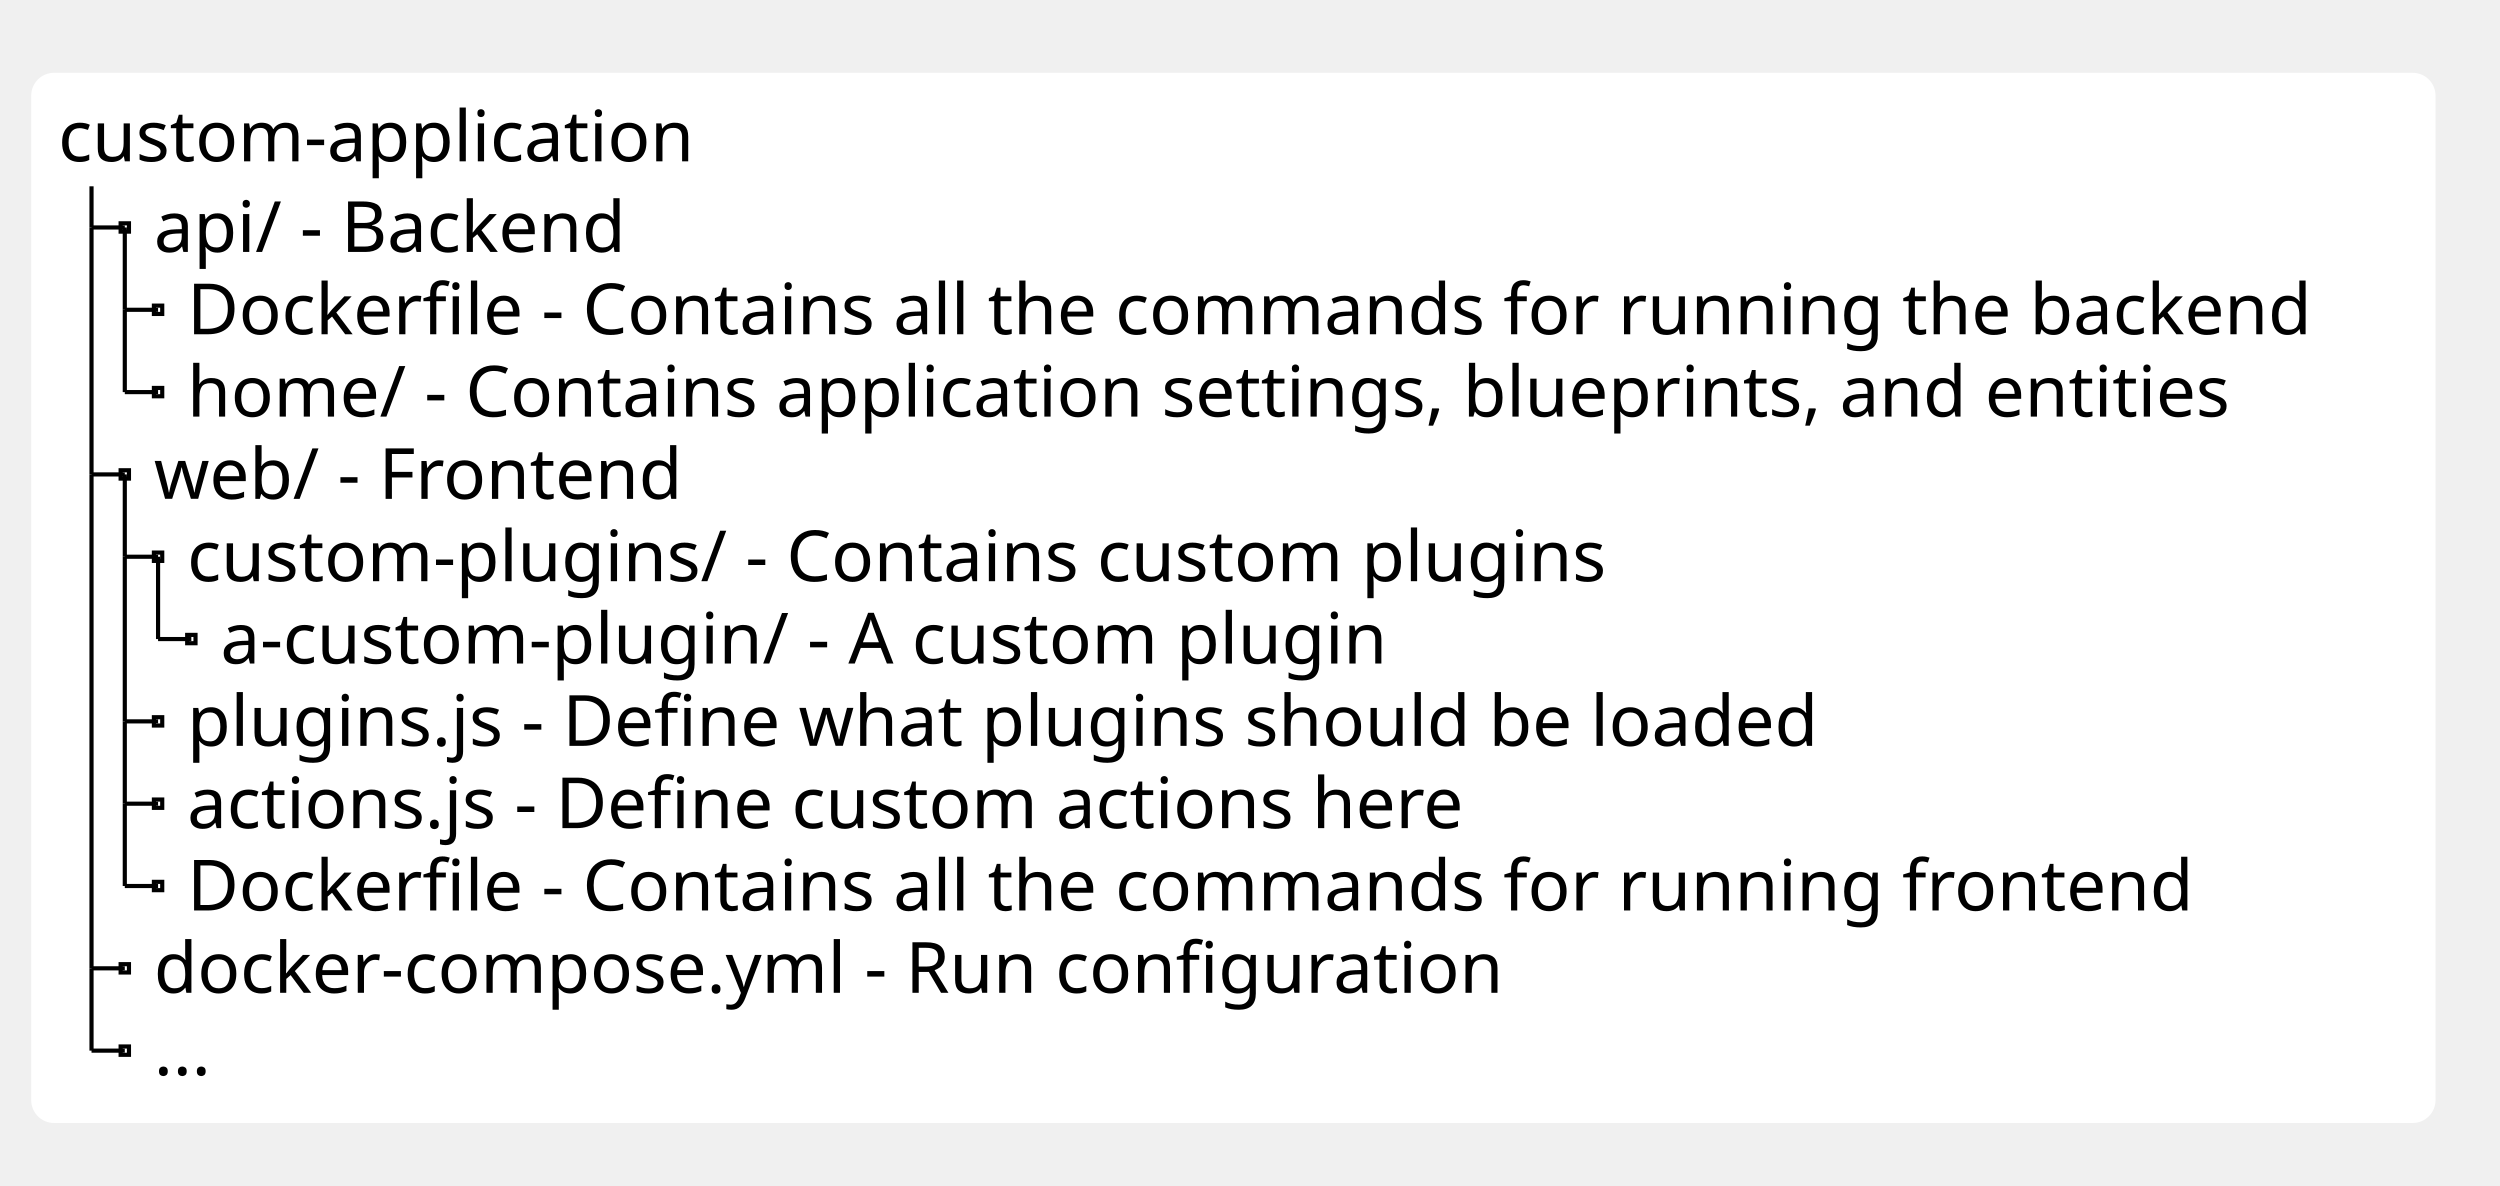
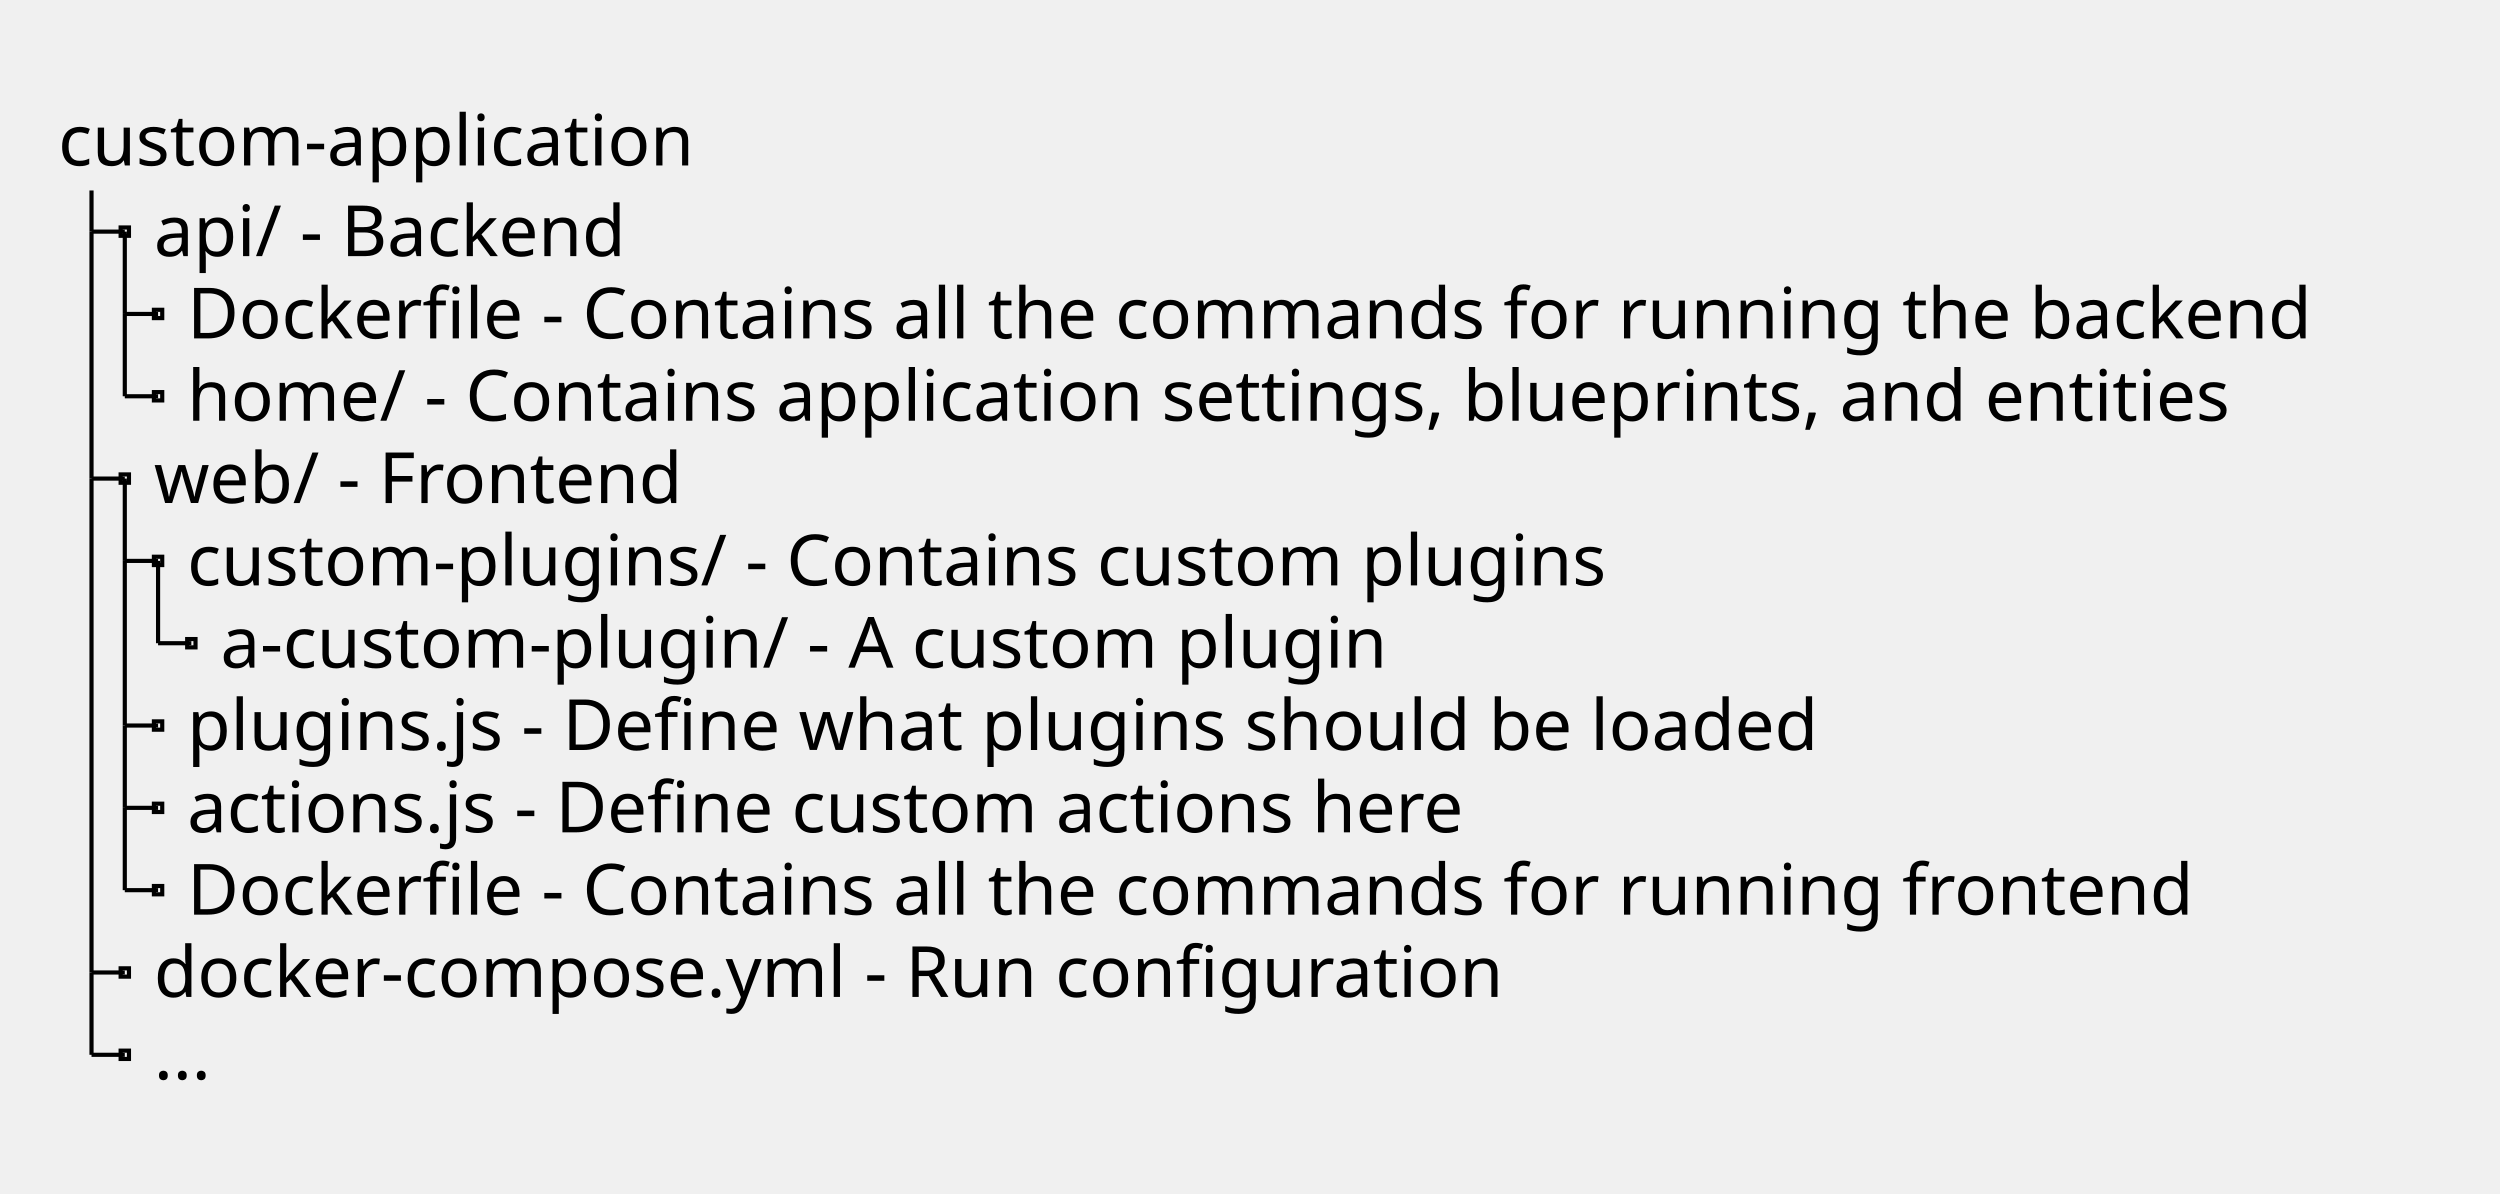
- <svg xmlns="http://www.w3.org/2000/svg" contentScriptType="application/ecmascript" contentStyleType="text/css" height="285px" preserveAspectRatio="none" style="width:601px;height:285px;background:#FFFFFF;" version="1.1" viewBox="0 0 601 285" width="601px" zoomAndPan="magnify">
+ <svg xmlns="http://www.w3.org/2000/svg" contentStyleType="text/css" height="287px" preserveAspectRatio="none" style="width:601px;height:287px;background:#FFFFFF;" version="1.1" viewBox="0 0 601 287" width="601px" zoomAndPan="magnify">
  <defs />
  <g>
-     <rect fill="#FFFFFF" height="251.469" rx="5" ry="5" style="stroke:#FFFFFF;stroke-width:1.0;" width="577" x="8" y="18" />
-     <text fill="#000000" font-family="sans-serif" font-size="17" lengthAdjust="spacing" textLength="158" x="14" y="38.78">custom-application</text>
-     <text fill="#000000" font-family="sans-serif" font-size="17" lengthAdjust="spacing" textLength="118" x="37" y="60.569">api/ - Backend</text>
-     <text fill="#000000" font-family="sans-serif" font-size="17" lengthAdjust="spacing" textLength="534" x="45" y="80.358">Dockerfile - Contains all the commands for running the backend</text>
-     <text fill="#000000" font-family="sans-serif" font-size="17" lengthAdjust="spacing" textLength="514" x="45" y="100.147">home/ - Contains application settings, blueprints, and entities</text>
-     <text fill="#000000" font-family="sans-serif" font-size="17" lengthAdjust="spacing" textLength="133" x="37" y="119.936">web/ - Frontend</text>
-     <text fill="#000000" font-family="sans-serif" font-size="17" lengthAdjust="spacing" textLength="354" x="45" y="139.725">custom-plugins/ - Contains custom plugins</text>
-     <text fill="#000000" font-family="sans-serif" font-size="17" lengthAdjust="spacing" textLength="291" x="53" y="159.514">a-custom-plugin/ - A custom plugin</text>
-     <text fill="#000000" font-family="sans-serif" font-size="17" lengthAdjust="spacing" textLength="407" x="45" y="179.303">plugins.js - Define what plugins should be loaded</text>
-     <text fill="#000000" font-family="sans-serif" font-size="17" lengthAdjust="spacing" textLength="321" x="45" y="199.092">actions.js - Define custom actions here</text>
-     <text fill="#000000" font-family="sans-serif" font-size="17" lengthAdjust="spacing" textLength="504" x="45" y="218.881">Dockerfile - Contains all the commands for running frontend</text>
-     <text fill="#000000" font-family="sans-serif" font-size="17" lengthAdjust="spacing" textLength="337" x="37" y="238.67">docker-compose.yml - Run configuration</text>
-     <text fill="#000000" font-family="sans-serif" font-size="17" lengthAdjust="spacing" textLength="15" x="37" y="258.459">...</text>
-     <rect fill="none" height="2" style="stroke:#000000;stroke-width:1.0;" width="2" x="29" y="53.684" />
-     <line style="stroke:#000000;stroke-width:1.0;" x1="22" x2="30" y1="54.684" y2="54.684" />
-     <line style="stroke:#000000;stroke-width:1.0;" x1="22" x2="22" y1="44.789" y2="54.684" />
-     <rect fill="none" height="2" style="stroke:#000000;stroke-width:1.0;" width="2" x="37" y="73.473" />
-     <line style="stroke:#000000;stroke-width:1.0;" x1="30" x2="38" y1="74.473" y2="74.473" />
-     <line style="stroke:#000000;stroke-width:1.0;" x1="30" x2="30" y1="54.684" y2="74.473" />
-     <rect fill="none" height="2" style="stroke:#000000;stroke-width:1.0;" width="2" x="37" y="93.262" />
-     <line style="stroke:#000000;stroke-width:1.0;" x1="30" x2="38" y1="94.262" y2="94.262" />
-     <line style="stroke:#000000;stroke-width:1.0;" x1="30" x2="30" y1="74.473" y2="94.262" />
-     <rect fill="none" height="2" style="stroke:#000000;stroke-width:1.0;" width="2" x="29" y="113.051" />
-     <line style="stroke:#000000;stroke-width:1.0;" x1="22" x2="30" y1="114.051" y2="114.051" />
-     <line style="stroke:#000000;stroke-width:1.0;" x1="22" x2="22" y1="54.684" y2="114.051" />
-     <rect fill="none" height="2" style="stroke:#000000;stroke-width:1.0;" width="2" x="37" y="132.84" />
-     <line style="stroke:#000000;stroke-width:1.0;" x1="30" x2="38" y1="133.84" y2="133.84" />
-     <line style="stroke:#000000;stroke-width:1.0;" x1="30" x2="30" y1="114.051" y2="133.84" />
-     <rect fill="none" height="2" style="stroke:#000000;stroke-width:1.0;" width="2" x="45" y="152.629" />
-     <line style="stroke:#000000;stroke-width:1.0;" x1="38" x2="46" y1="153.629" y2="153.629" />
-     <line style="stroke:#000000;stroke-width:1.0;" x1="38" x2="38" y1="133.84" y2="153.629" />
-     <rect fill="none" height="2" style="stroke:#000000;stroke-width:1.0;" width="2" x="37" y="172.418" />
-     <line style="stroke:#000000;stroke-width:1.0;" x1="30" x2="38" y1="173.418" y2="173.418" />
-     <line style="stroke:#000000;stroke-width:1.0;" x1="30" x2="30" y1="133.84" y2="173.418" />
-     <rect fill="none" height="2" style="stroke:#000000;stroke-width:1.0;" width="2" x="37" y="192.207" />
-     <line style="stroke:#000000;stroke-width:1.0;" x1="30" x2="38" y1="193.207" y2="193.207" />
-     <line style="stroke:#000000;stroke-width:1.0;" x1="30" x2="30" y1="173.418" y2="193.207" />
-     <rect fill="none" height="2" style="stroke:#000000;stroke-width:1.0;" width="2" x="37" y="211.996" />
-     <line style="stroke:#000000;stroke-width:1.0;" x1="30" x2="38" y1="212.996" y2="212.996" />
-     <line style="stroke:#000000;stroke-width:1.0;" x1="30" x2="30" y1="193.207" y2="212.996" />
-     <rect fill="none" height="2" style="stroke:#000000;stroke-width:1.0;" width="2" x="29" y="231.785" />
-     <line style="stroke:#000000;stroke-width:1.0;" x1="22" x2="30" y1="232.785" y2="232.785" />
-     <line style="stroke:#000000;stroke-width:1.0;" x1="22" x2="22" y1="114.051" y2="232.785" />
-     <rect fill="none" height="2" style="stroke:#000000;stroke-width:1.0;" width="2" x="29" y="251.574" />
-     <line style="stroke:#000000;stroke-width:1.0;" x1="22" x2="30" y1="252.574" y2="252.574" />
-     <line style="stroke:#000000;stroke-width:1.0;" x1="22" x2="22" y1="232.785" y2="252.574" />
+     <rect height="253.469" rx="7.5" ry="7.5" style="stroke:#00000000;stroke-width:1.0;fill:none;" width="577" x="8" y="18" />
+     <text fill="#000000" font-family="sans-serif" font-size="17" lengthAdjust="spacing" textLength="158" x="14" y="39.78">custom-application</text>
+     <text fill="#000000" font-family="sans-serif" font-size="17" lengthAdjust="spacing" textLength="118" x="37" y="61.569">api/ - Backend</text>
+     <text fill="#000000" font-family="sans-serif" font-size="17" lengthAdjust="spacing" textLength="534" x="45" y="81.358">Dockerfile - Contains all the commands for running the backend</text>
+     <text fill="#000000" font-family="sans-serif" font-size="17" lengthAdjust="spacing" textLength="514" x="45" y="101.147">home/ - Contains application settings, blueprints, and entities</text>
+     <text fill="#000000" font-family="sans-serif" font-size="17" lengthAdjust="spacing" textLength="133" x="37" y="120.936">web/ - Frontend</text>
+     <text fill="#000000" font-family="sans-serif" font-size="17" lengthAdjust="spacing" textLength="354" x="45" y="140.725">custom-plugins/ - Contains custom plugins</text>
+     <text fill="#000000" font-family="sans-serif" font-size="17" lengthAdjust="spacing" textLength="291" x="53" y="160.514">a-custom-plugin/ - A custom plugin</text>
+     <text fill="#000000" font-family="sans-serif" font-size="17" lengthAdjust="spacing" textLength="407" x="45" y="180.303">plugins.js - Define what plugins should be loaded</text>
+     <text fill="#000000" font-family="sans-serif" font-size="17" lengthAdjust="spacing" textLength="321" x="45" y="200.092">actions.js - Define custom actions here</text>
+     <text fill="#000000" font-family="sans-serif" font-size="17" lengthAdjust="spacing" textLength="504" x="45" y="219.881">Dockerfile - Contains all the commands for running frontend</text>
+     <text fill="#000000" font-family="sans-serif" font-size="17" lengthAdjust="spacing" textLength="337" x="37" y="239.67">docker-compose.yml - Run configuration</text>
+     <text fill="#000000" font-family="sans-serif" font-size="17" lengthAdjust="spacing" textLength="15" x="37" y="259.459">...</text>
+     <rect fill="none" height="2" style="stroke:#000000;stroke-width:1.0;" width="2" x="29" y="54.684" />
+     <line style="stroke:#000000;stroke-width:1.0;" x1="22" x2="30" y1="55.684" y2="55.684" />
+     <line style="stroke:#000000;stroke-width:1.0;" x1="22" x2="22" y1="45.789" y2="55.684" />
+     <rect fill="none" height="2" style="stroke:#000000;stroke-width:1.0;" width="2" x="37" y="74.473" />
+     <line style="stroke:#000000;stroke-width:1.0;" x1="30" x2="38" y1="75.473" y2="75.473" />
+     <line style="stroke:#000000;stroke-width:1.0;" x1="30" x2="30" y1="55.684" y2="75.473" />
+     <rect fill="none" height="2" style="stroke:#000000;stroke-width:1.0;" width="2" x="37" y="94.262" />
+     <line style="stroke:#000000;stroke-width:1.0;" x1="30" x2="38" y1="95.262" y2="95.262" />
+     <line style="stroke:#000000;stroke-width:1.0;" x1="30" x2="30" y1="75.473" y2="95.262" />
+     <rect fill="none" height="2" style="stroke:#000000;stroke-width:1.0;" width="2" x="29" y="114.051" />
+     <line style="stroke:#000000;stroke-width:1.0;" x1="22" x2="30" y1="115.051" y2="115.051" />
+     <line style="stroke:#000000;stroke-width:1.0;" x1="22" x2="22" y1="55.684" y2="115.051" />
+     <rect fill="none" height="2" style="stroke:#000000;stroke-width:1.0;" width="2" x="37" y="133.84" />
+     <line style="stroke:#000000;stroke-width:1.0;" x1="30" x2="38" y1="134.84" y2="134.84" />
+     <line style="stroke:#000000;stroke-width:1.0;" x1="30" x2="30" y1="115.051" y2="134.84" />
+     <rect fill="none" height="2" style="stroke:#000000;stroke-width:1.0;" width="2" x="45" y="153.629" />
+     <line style="stroke:#000000;stroke-width:1.0;" x1="38" x2="46" y1="154.629" y2="154.629" />
+     <line style="stroke:#000000;stroke-width:1.0;" x1="38" x2="38" y1="134.84" y2="154.629" />
+     <rect fill="none" height="2" style="stroke:#000000;stroke-width:1.0;" width="2" x="37" y="173.418" />
+     <line style="stroke:#000000;stroke-width:1.0;" x1="30" x2="38" y1="174.418" y2="174.418" />
+     <line style="stroke:#000000;stroke-width:1.0;" x1="30" x2="30" y1="134.84" y2="174.418" />
+     <rect fill="none" height="2" style="stroke:#000000;stroke-width:1.0;" width="2" x="37" y="193.207" />
+     <line style="stroke:#000000;stroke-width:1.0;" x1="30" x2="38" y1="194.207" y2="194.207" />
+     <line style="stroke:#000000;stroke-width:1.0;" x1="30" x2="30" y1="174.418" y2="194.207" />
+     <rect fill="none" height="2" style="stroke:#000000;stroke-width:1.0;" width="2" x="37" y="212.996" />
+     <line style="stroke:#000000;stroke-width:1.0;" x1="30" x2="38" y1="213.996" y2="213.996" />
+     <line style="stroke:#000000;stroke-width:1.0;" x1="30" x2="30" y1="194.207" y2="213.996" />
+     <rect fill="none" height="2" style="stroke:#000000;stroke-width:1.0;" width="2" x="29" y="232.785" />
+     <line style="stroke:#000000;stroke-width:1.0;" x1="22" x2="30" y1="233.785" y2="233.785" />
+     <line style="stroke:#000000;stroke-width:1.0;" x1="22" x2="22" y1="115.051" y2="233.785" />
+     <rect fill="none" height="2" style="stroke:#000000;stroke-width:1.0;" width="2" x="29" y="252.574" />
+     <line style="stroke:#000000;stroke-width:1.0;" x1="22" x2="30" y1="253.574" y2="253.574" />
+     <line style="stroke:#000000;stroke-width:1.0;" x1="22" x2="22" y1="233.785" y2="253.574" />
  </g>
</svg>
